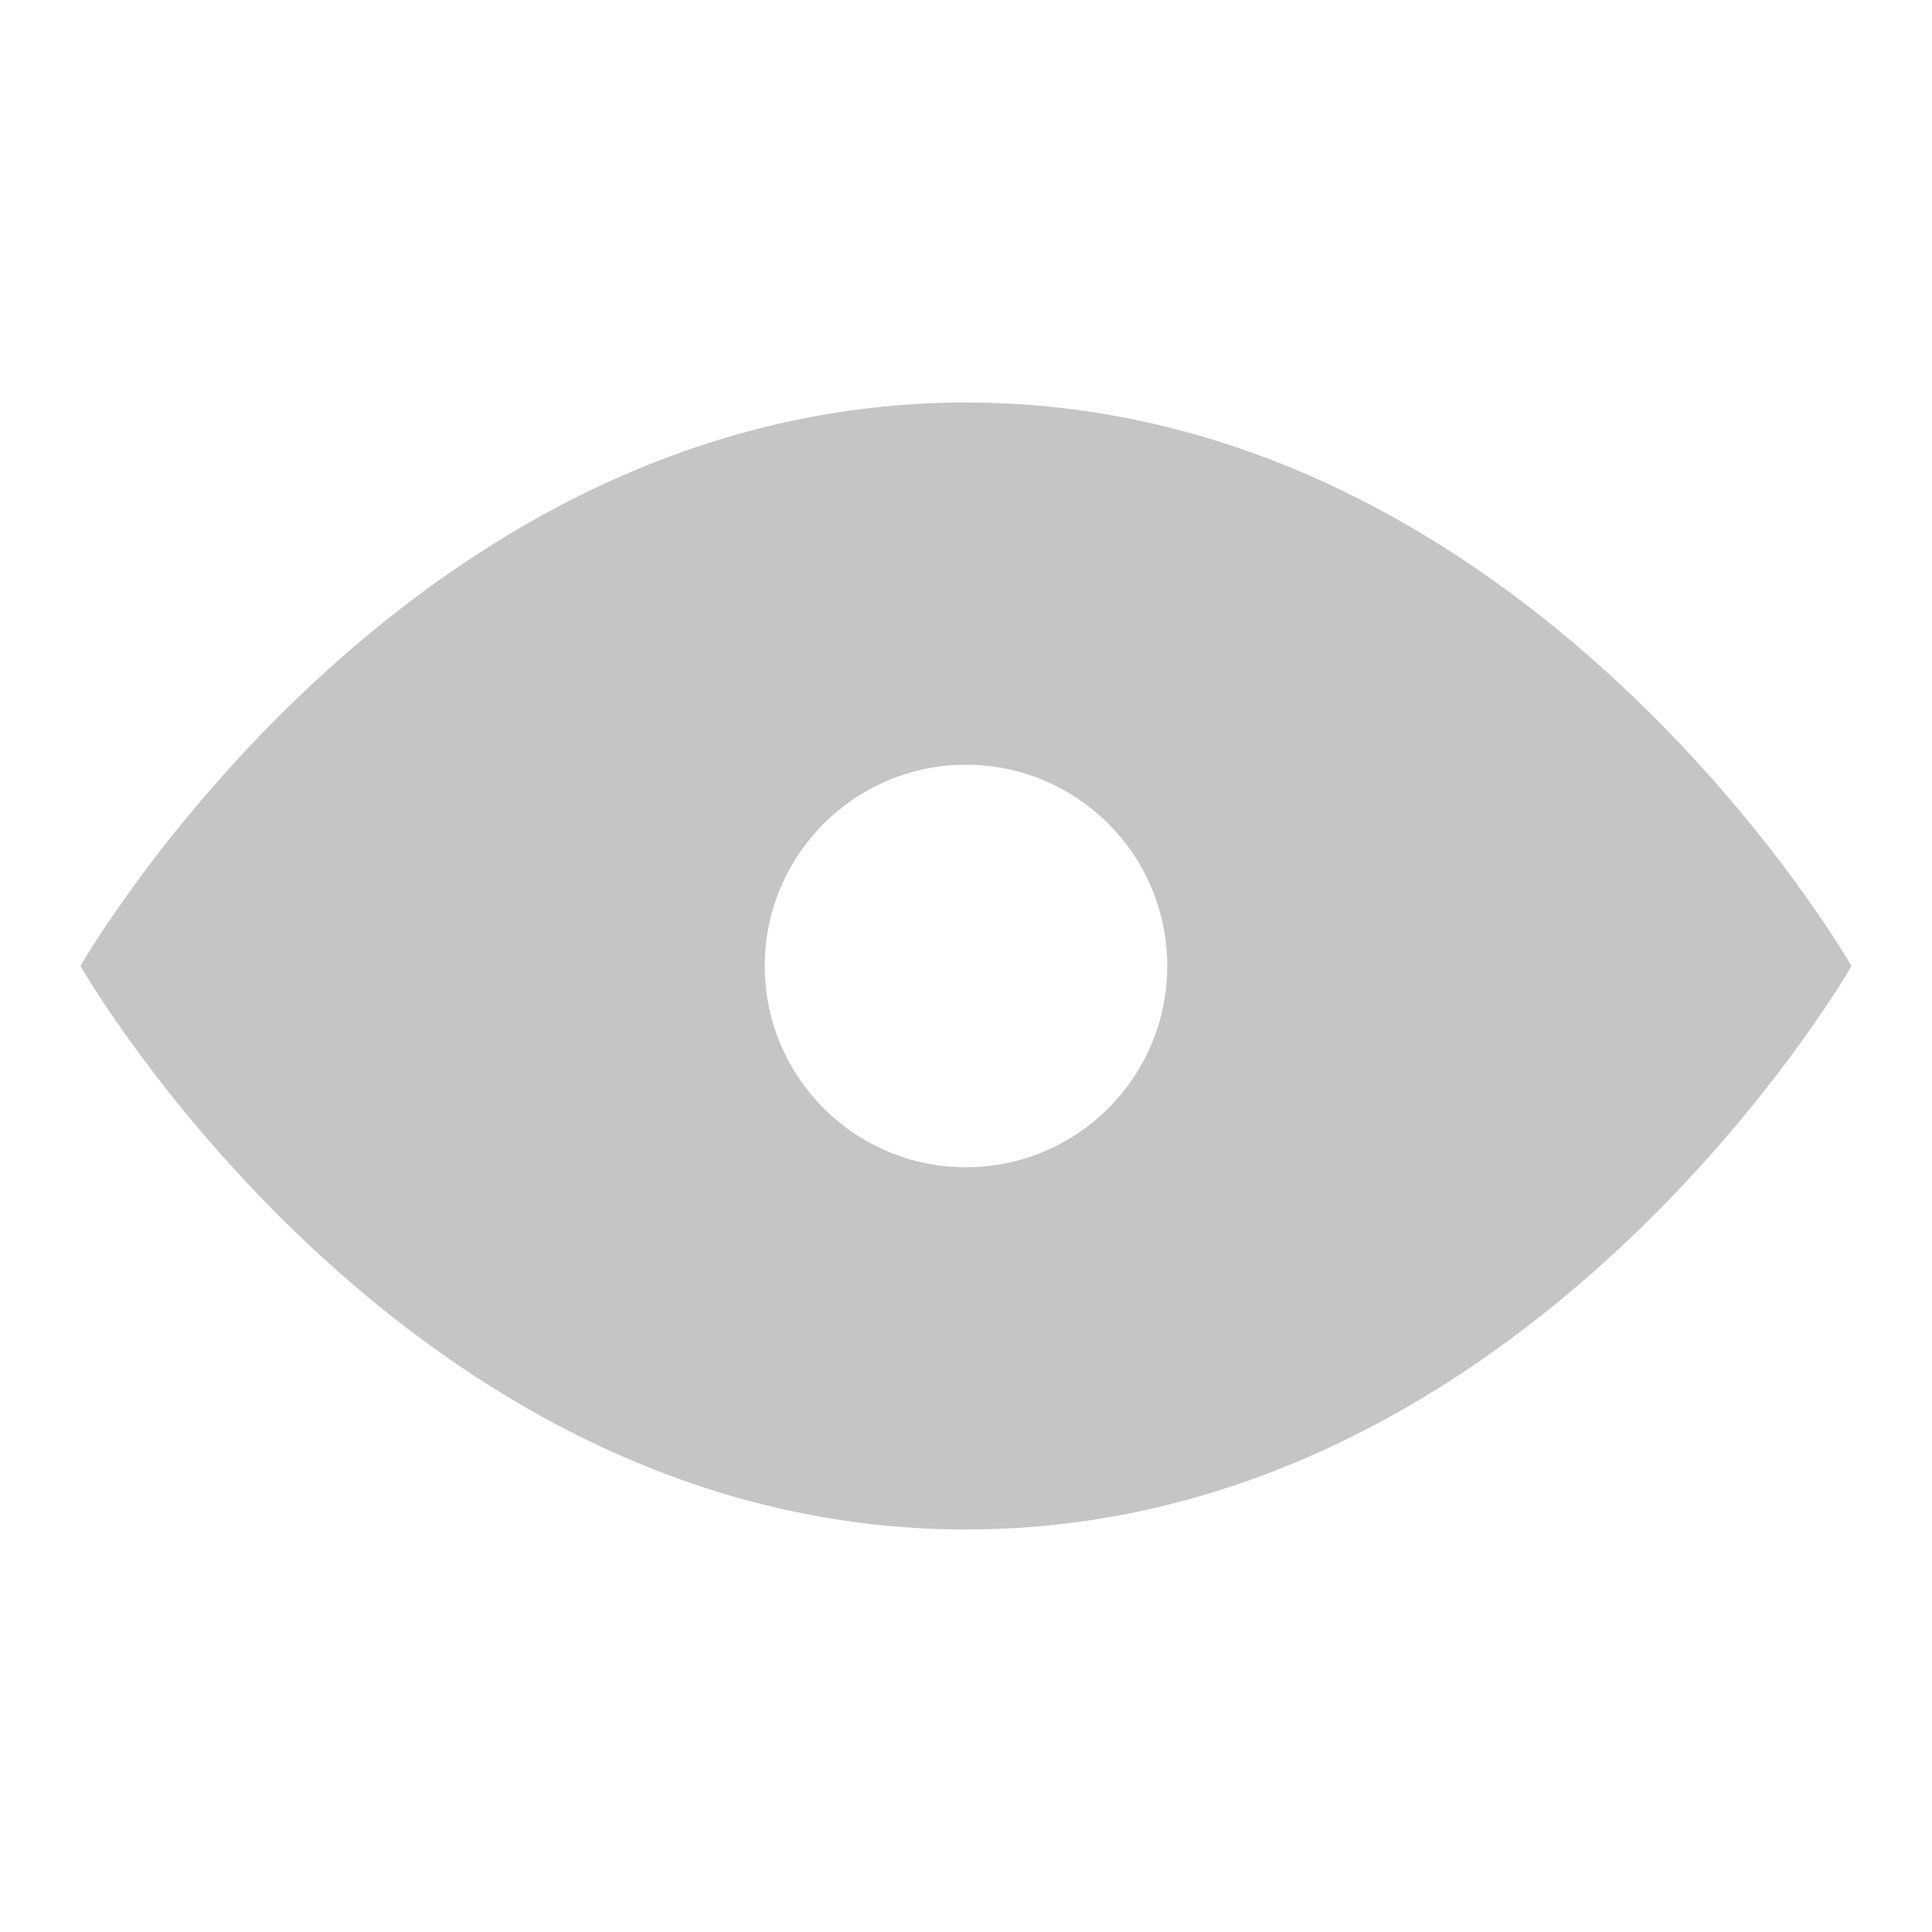
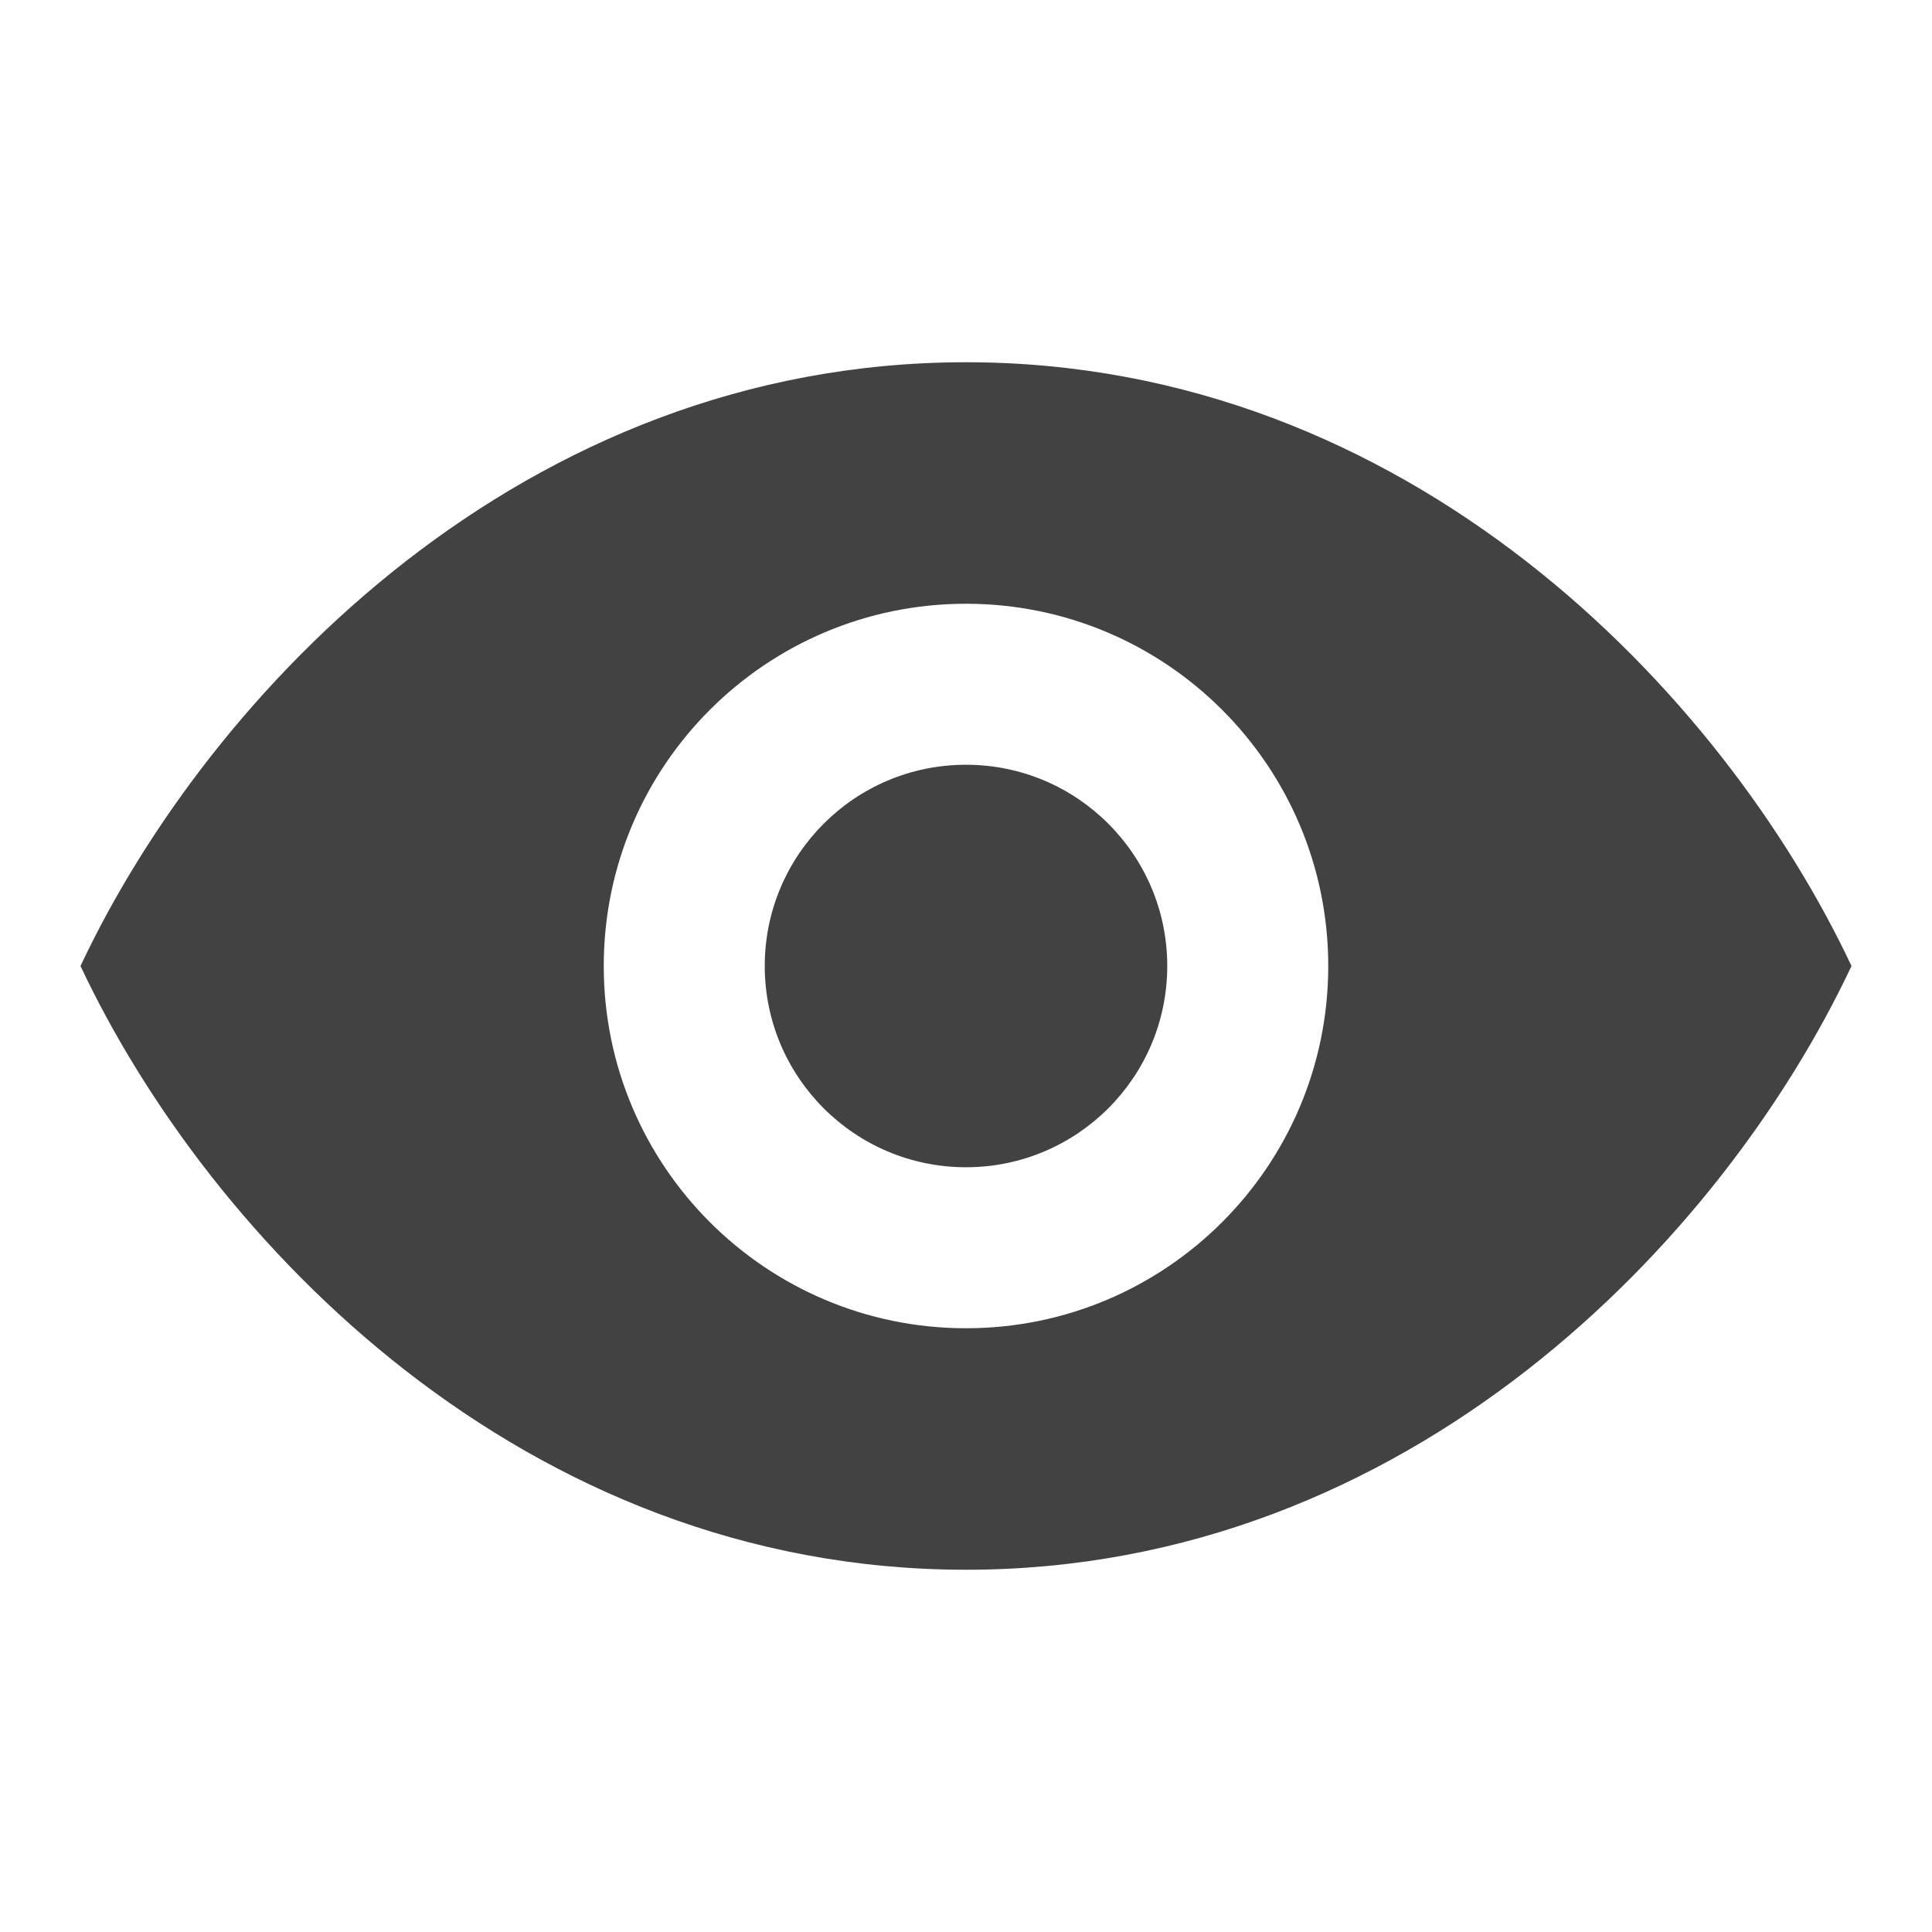
- <svg xmlns="http://www.w3.org/2000/svg" height="1em" width="1em" viewBox="0 0 24 24">
-   <path fill="#C5C5C5" fill-rule="evenodd" clip-rule="evenodd" d="M12 5C5 5 1 12 1 12s4 7 11 7 11-7 11-7-4-7-11-7Z M9.5 12a2.5 2.5 0 1 0 5 0 2.5 2.5 0 1 0-5 0Z" />
+ <svg xmlns="http://www.w3.org/2000/svg" viewBox="0 0 24 24">
+   <path fill="#424242" fill-rule="evenodd" d="M12 4.5C6.5 4.5 2.6 8.6 1 12c1.6 3.4 5.5 7.5 11 7.5S21.4 15.4 23 12c-1.6-3.4-5.5-7.5-11-7.5Zm0 12a4.5 4.5 0 1 1 0-9 4.5 4.5 0 0 1 0 9Zm0-2a2.5 2.5 0 1 0 0-5 2.5 2.5 0 0 0 0 5Z" />
</svg>
